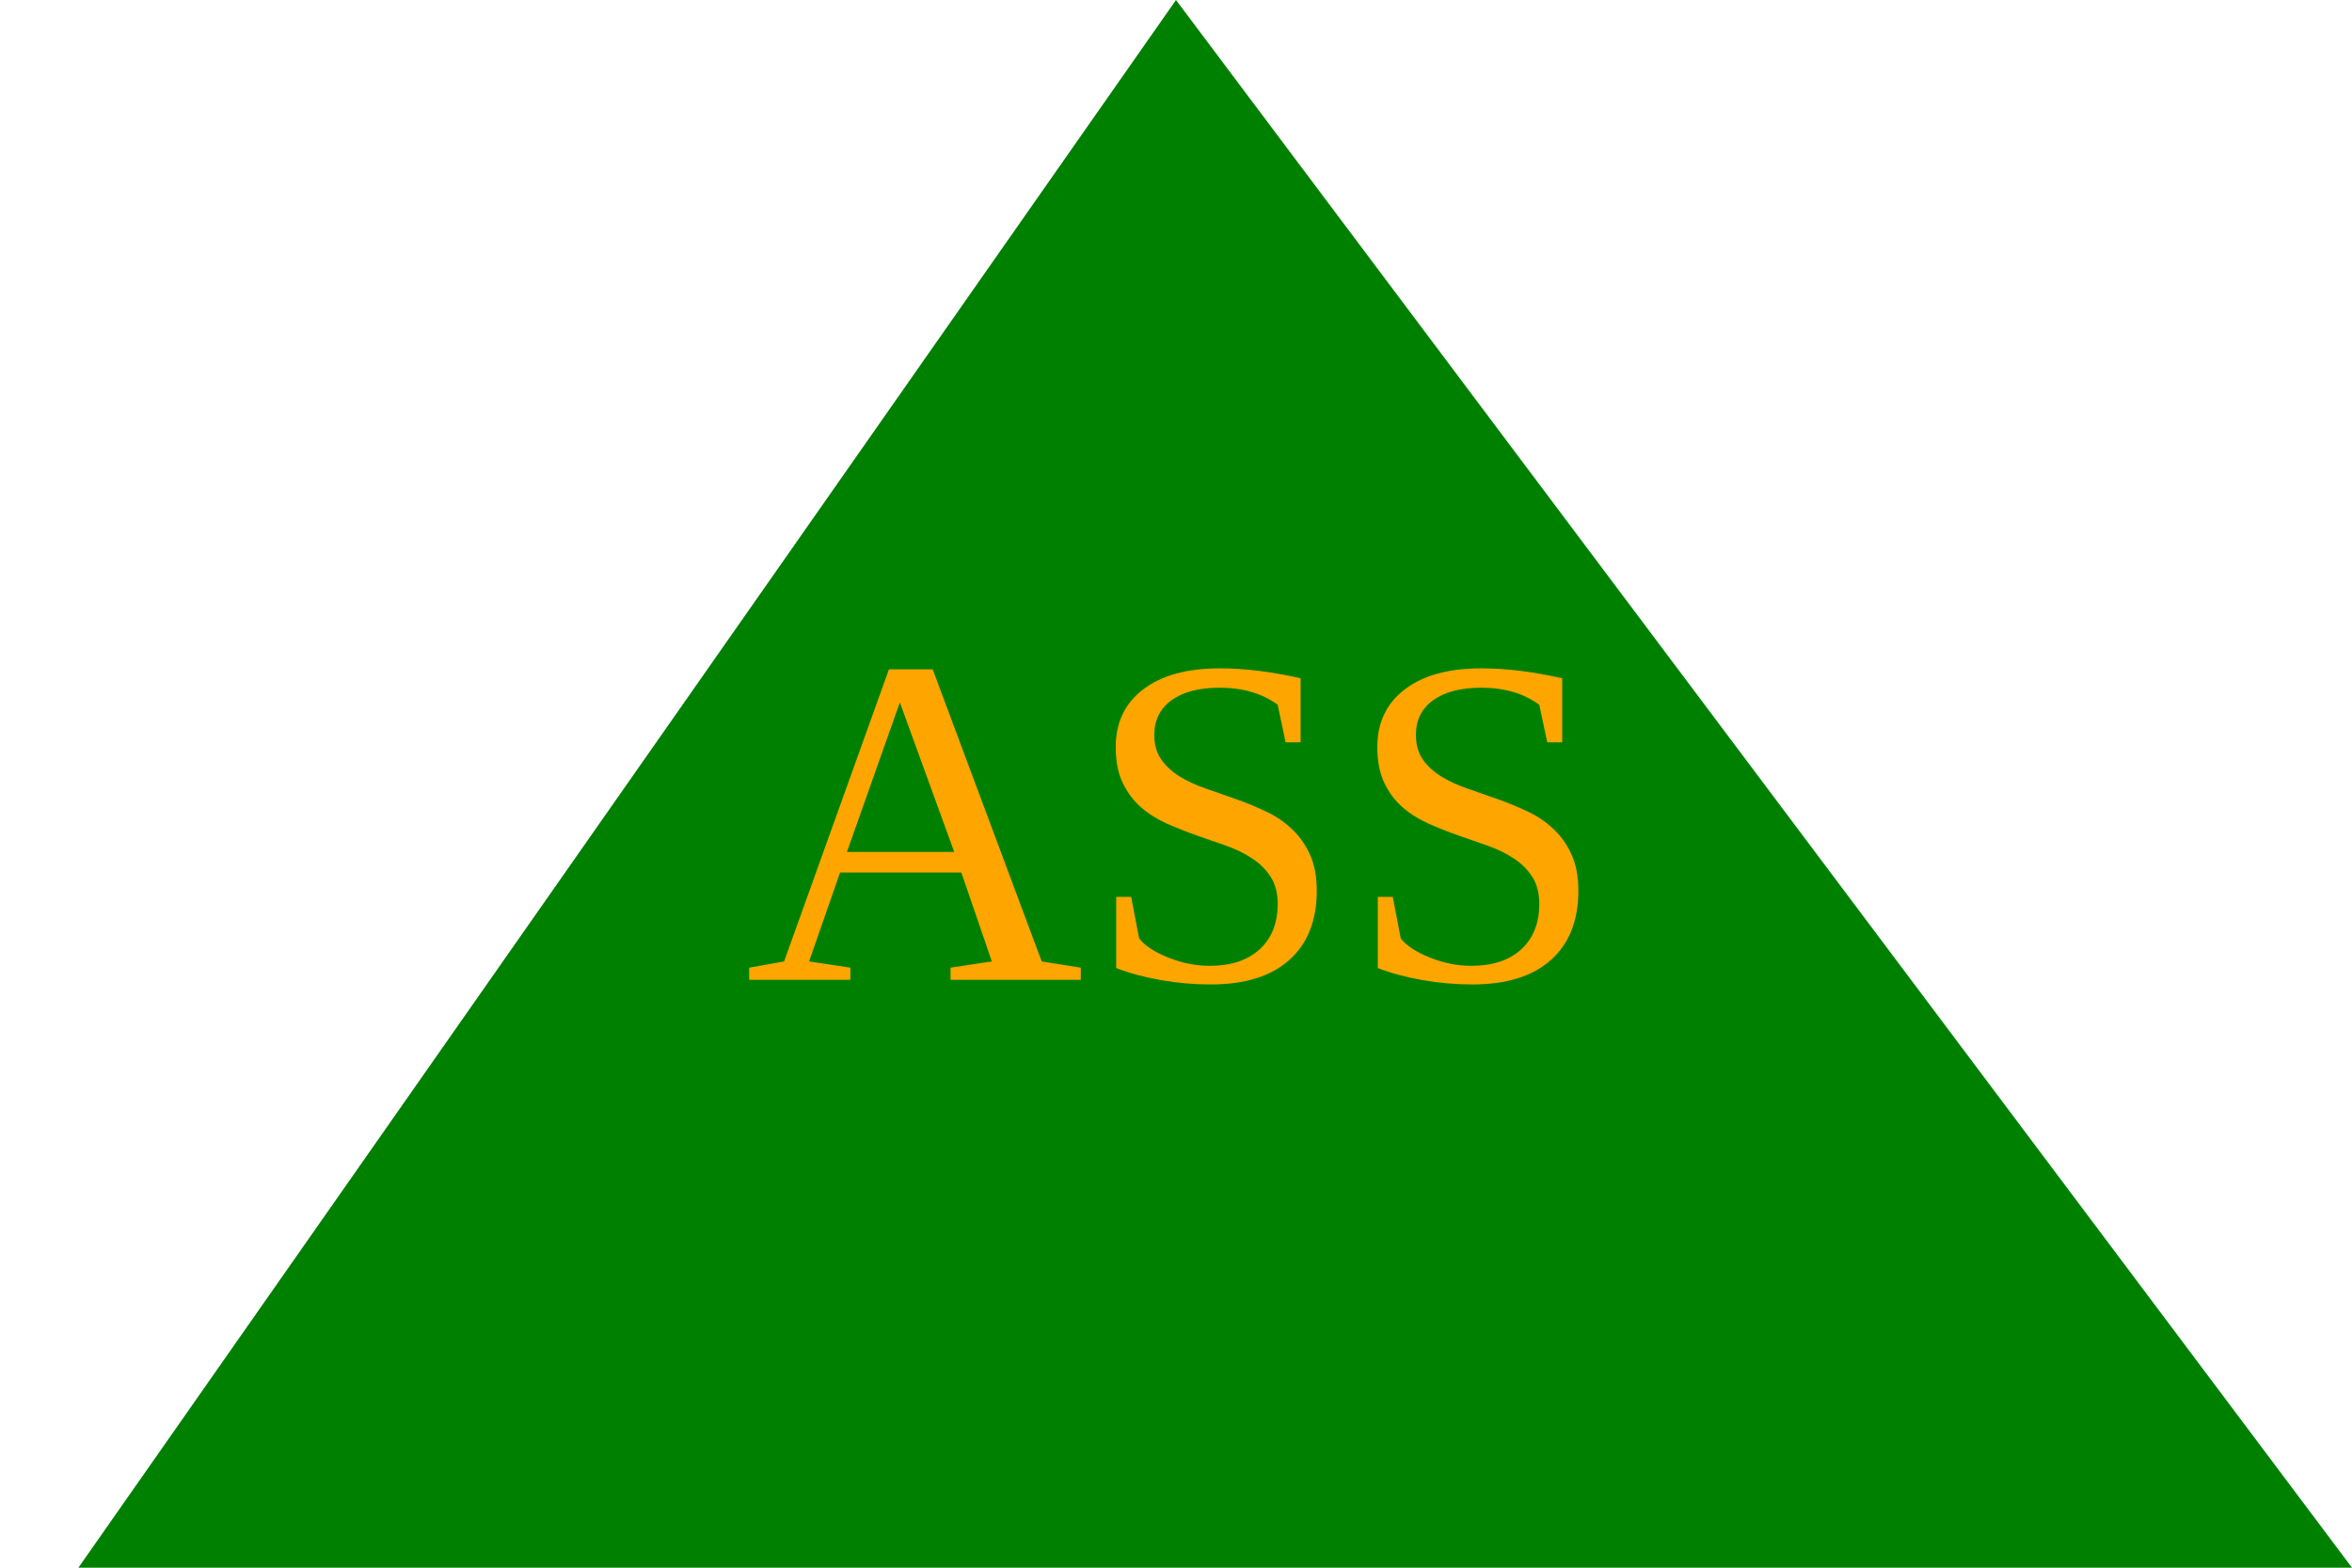
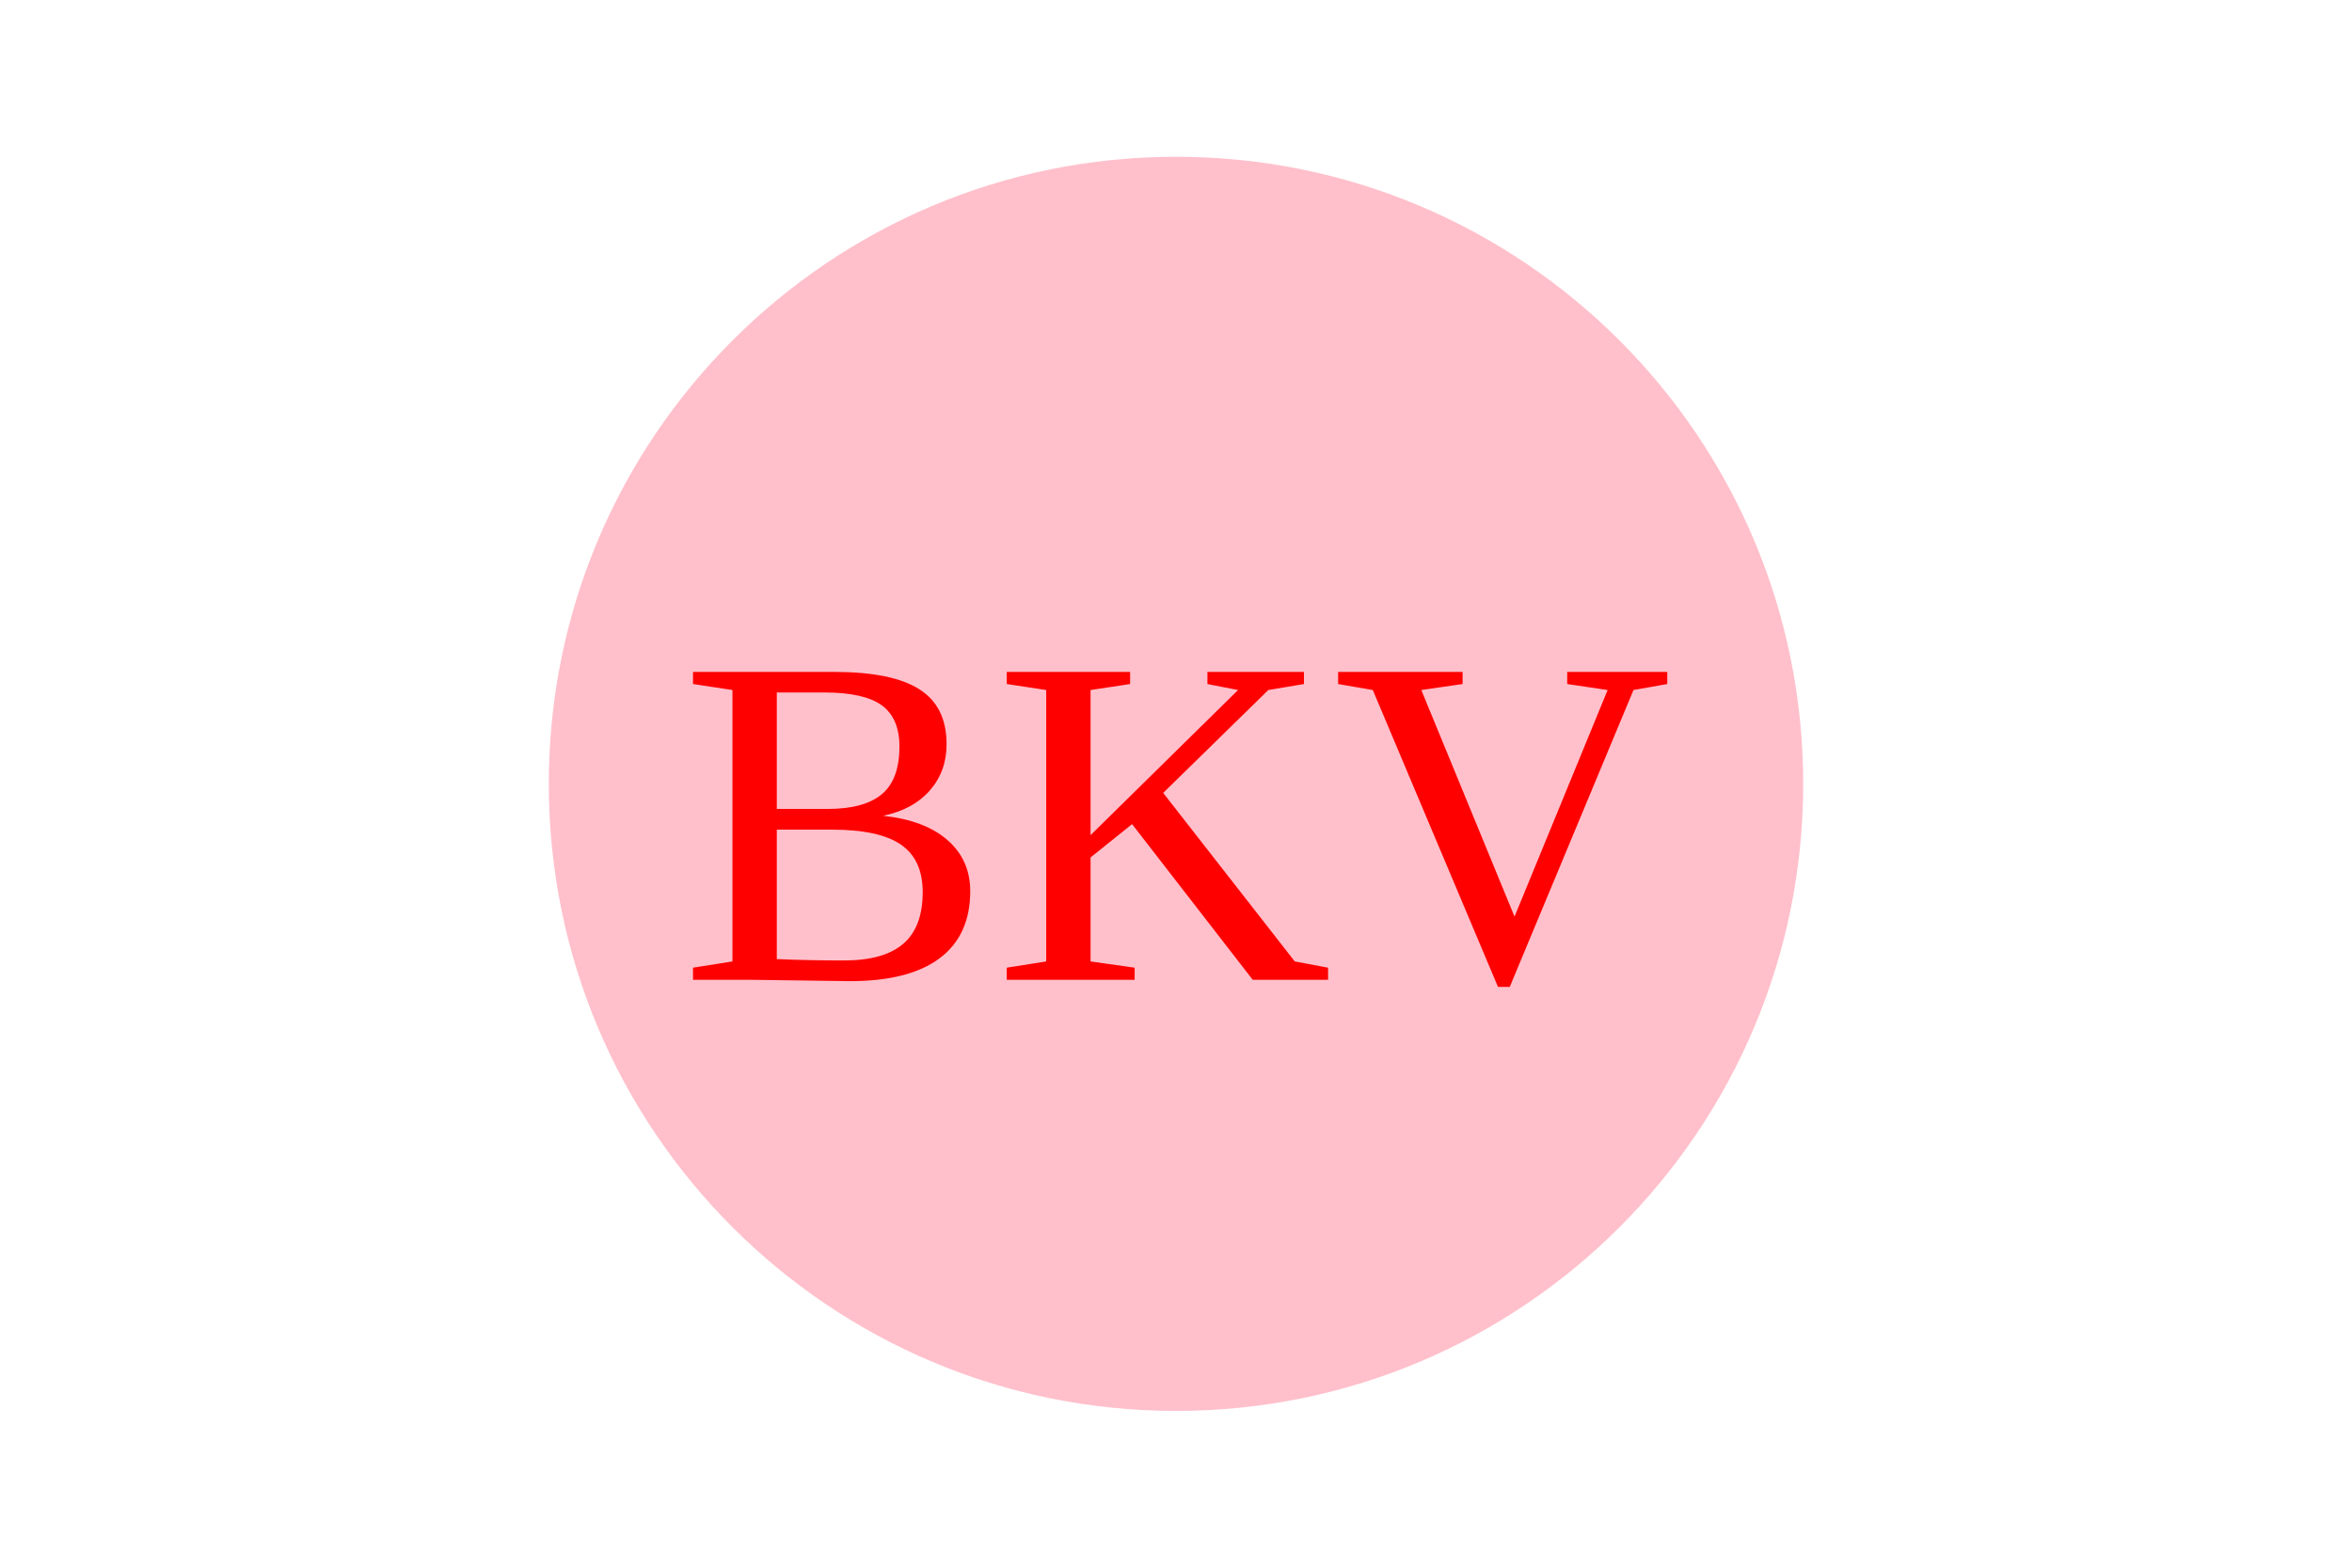
<svg xmlns="http://www.w3.org/2000/svg" version="1.1" width="300" height="200">
-   <polygon points="150, 0 300, 200 10, 200" fill="Green" />
-   <text x="150" y="125" font-size="60" text-anchor="middle" fill="Orange">ASS</text>
+   <circle cx="150" cy="100" r="80" fill="Pink" />
+   <text x="150" y="125" font-size="60" text-anchor="middle" fill="Red">BKV</text>
</svg>
